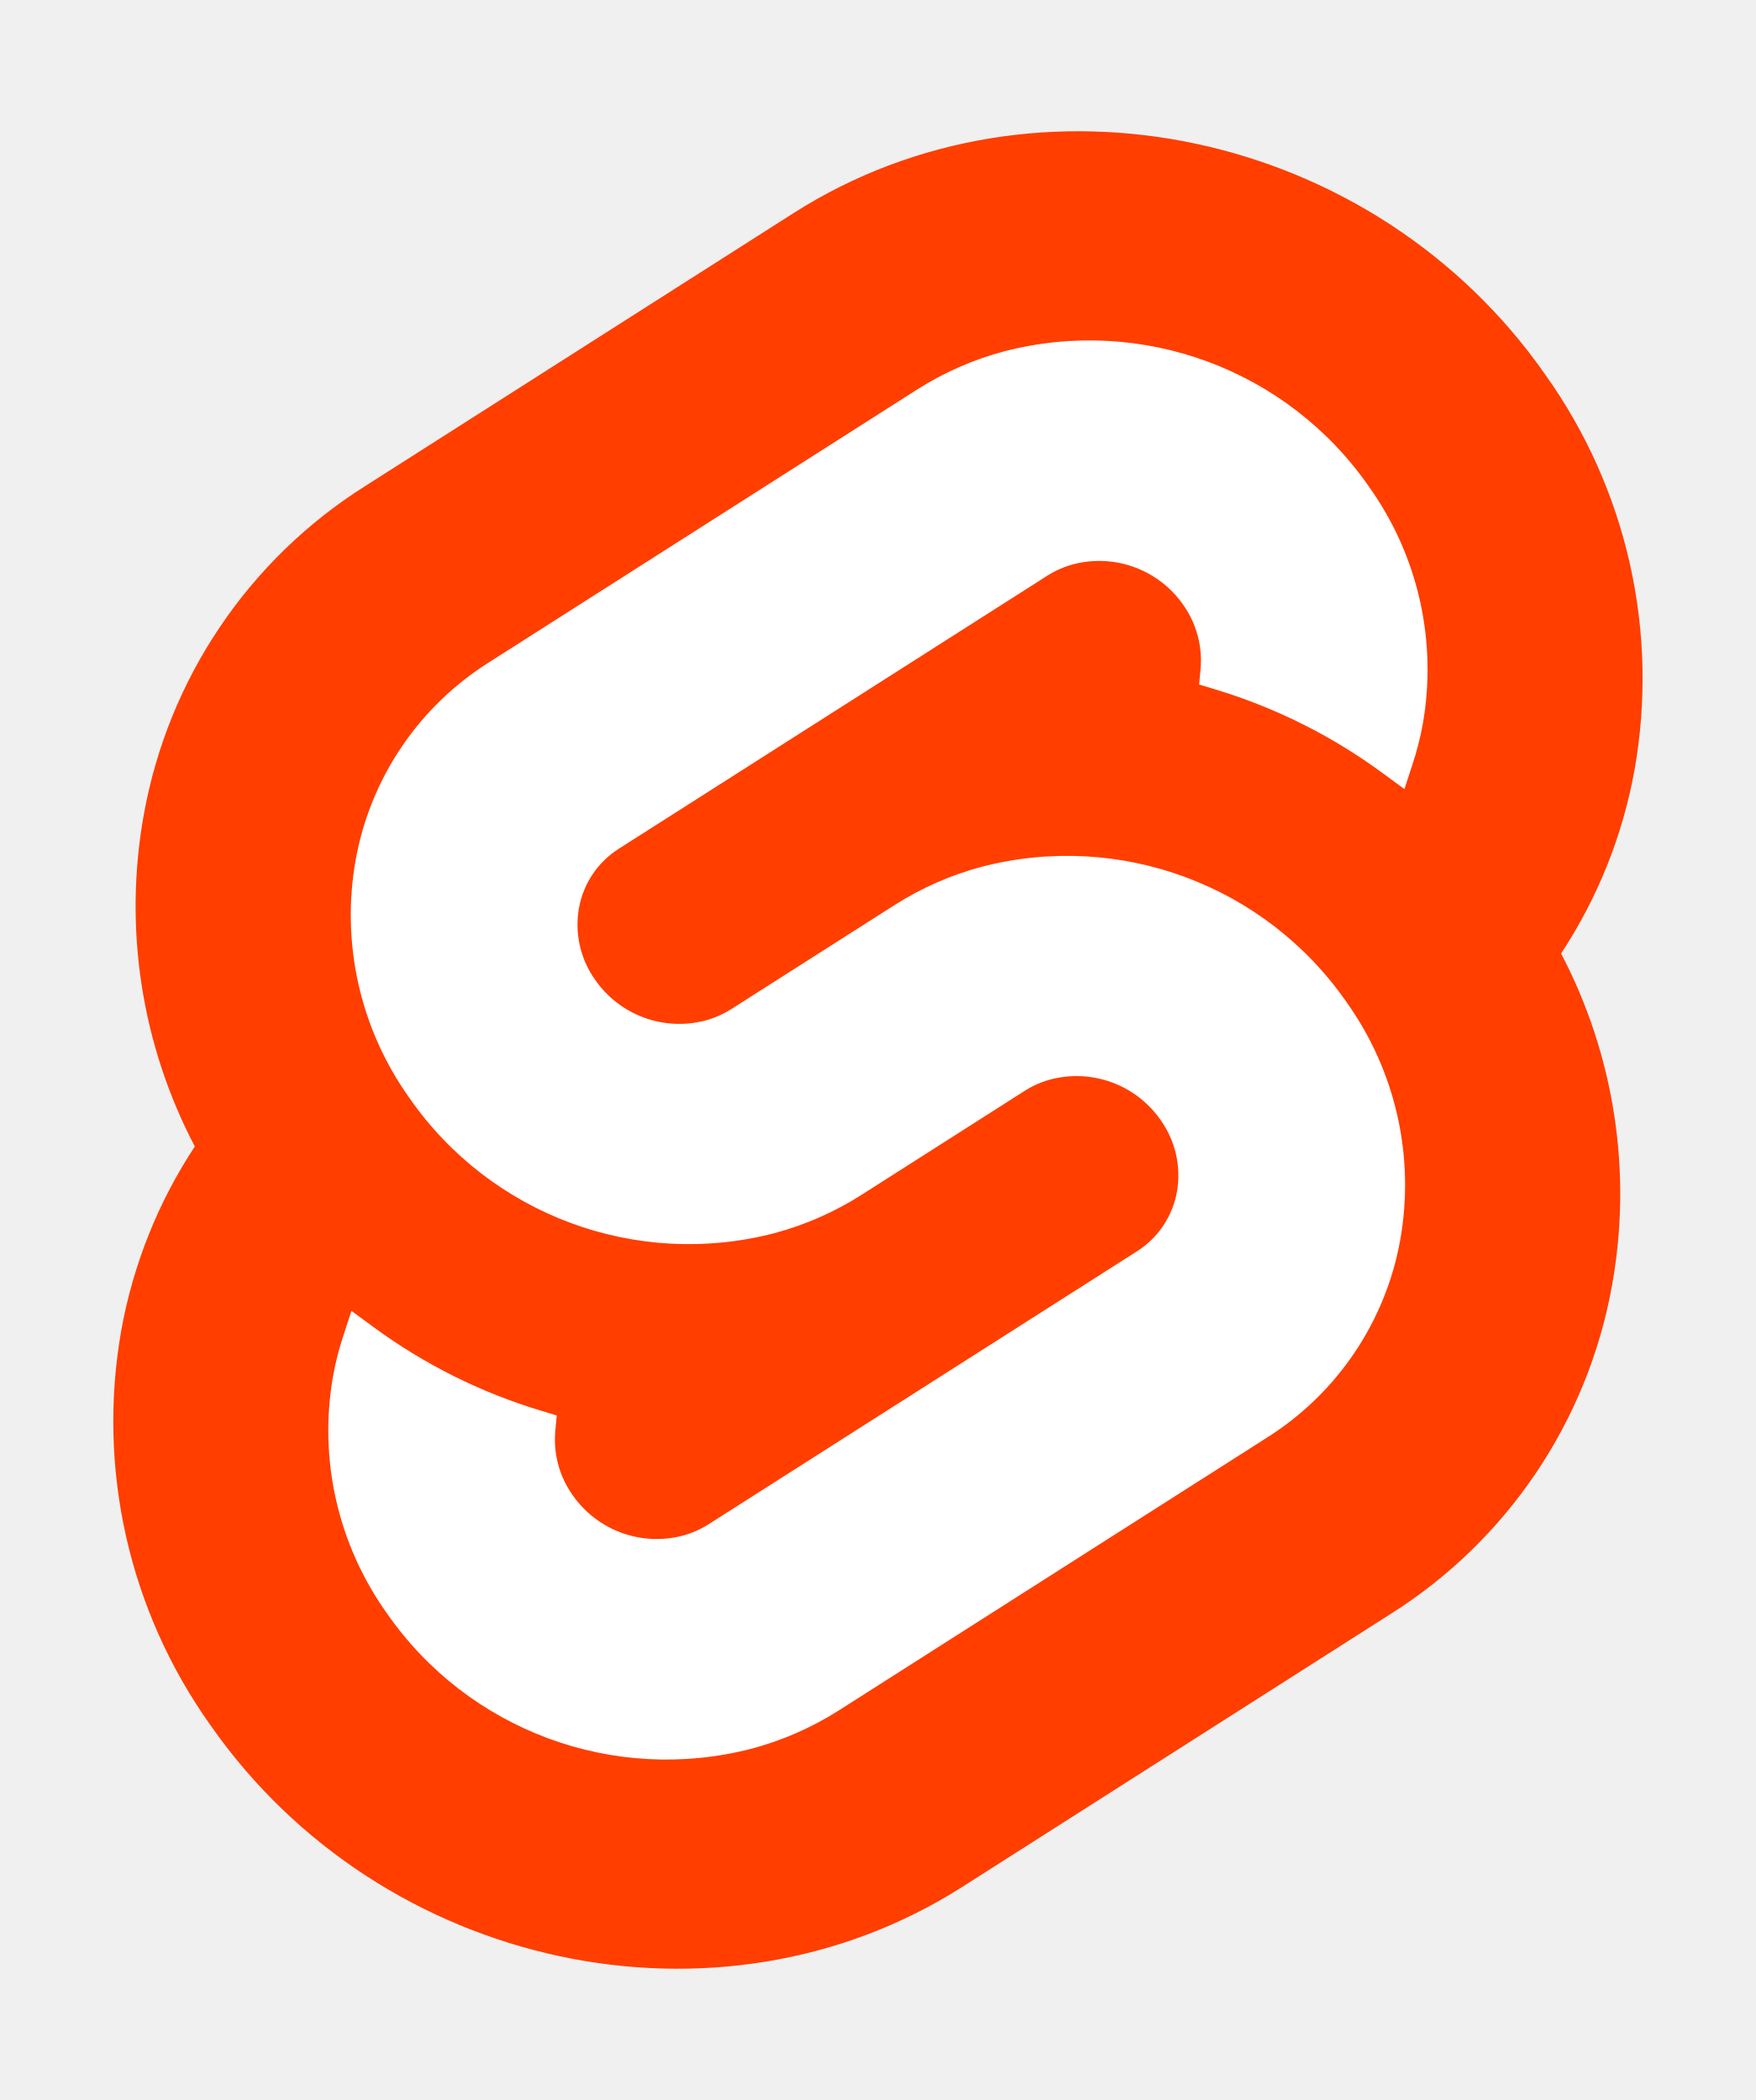
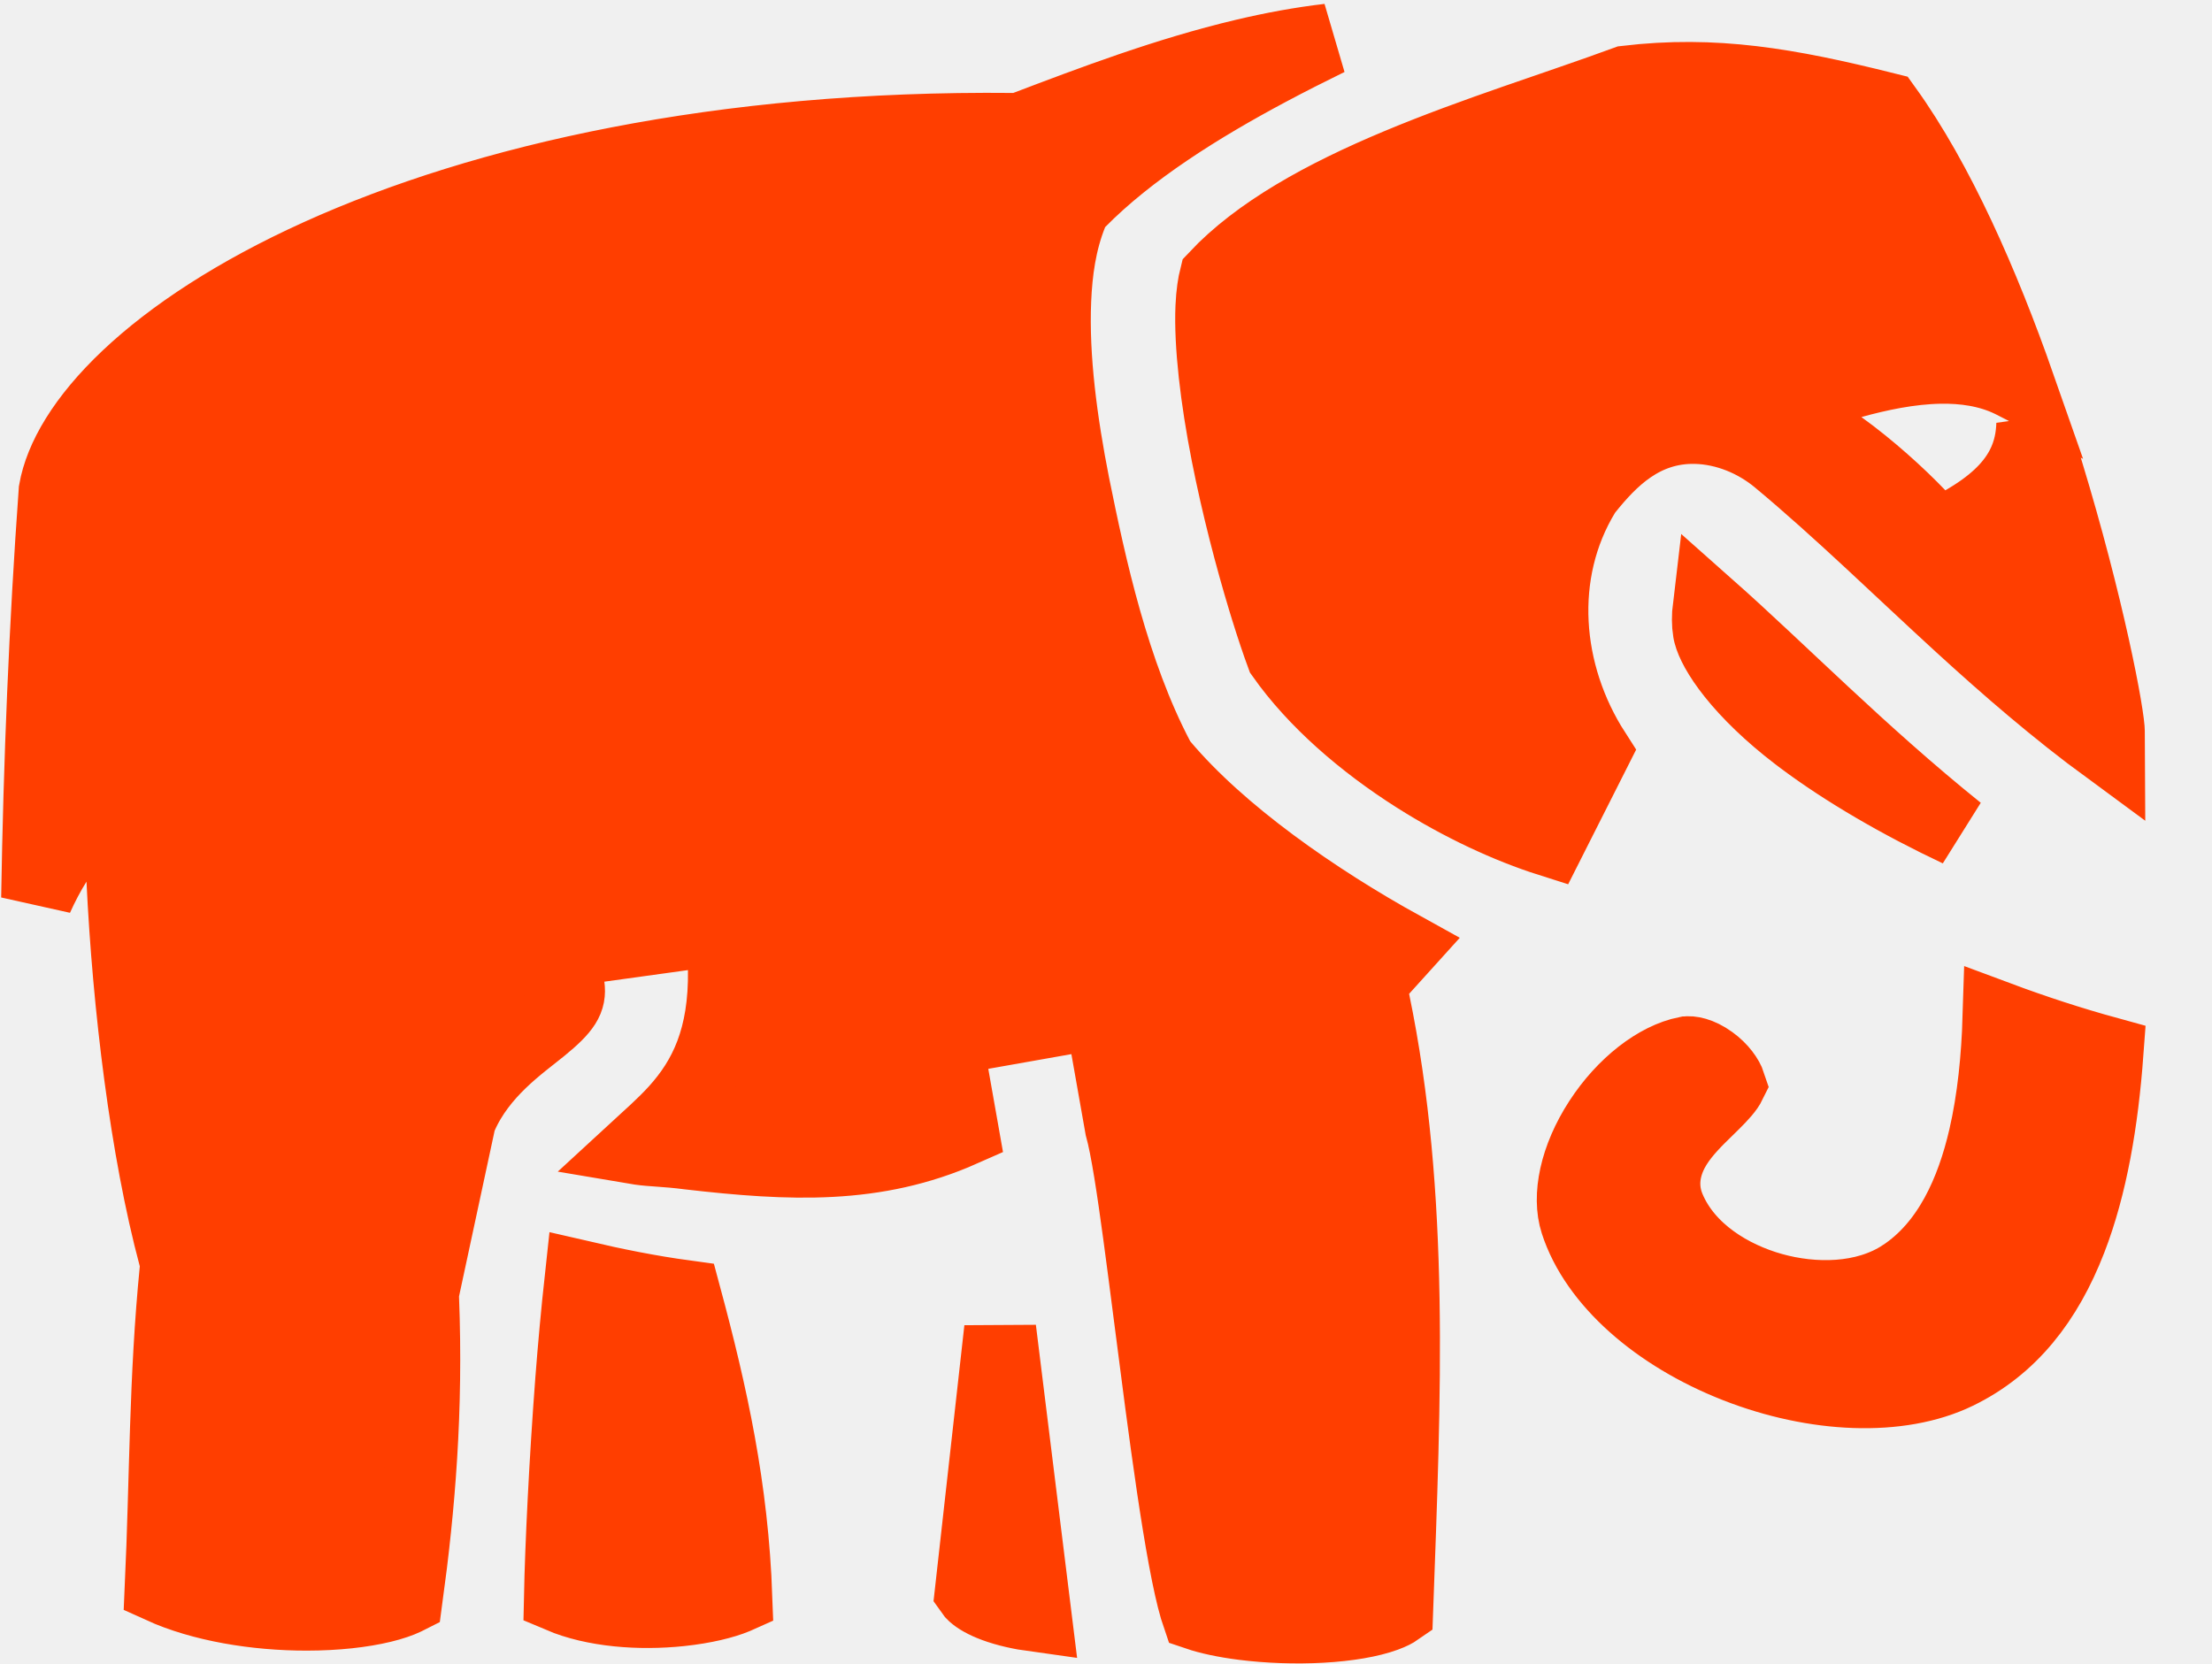
- <svg xmlns="http://www.w3.org/2000/svg" width="107" height="128" viewBox="0 0 107 128">
-   <path d="M94.157 22.819c-10.4-14.885-30.94-19.297-45.792-9.835L22.282 29.608A29.92 29.92 0 0 0 8.764 49.65a31.5 31.5 0 0 0 3.108 20.231 30 30 0 0 0-4.477 11.183 31.9 31.9 0 0 0 5.448 24.116c10.402 14.887 30.942 19.297 45.791 9.835l26.083-16.624A29.92 29.92 0 0 0 98.235 78.35a31.53 31.53 0 0 0-3.105-20.232 30 30 0 0 0 4.474-11.182 31.88 31.88 0 0 0-5.447-24.116" style="fill:#ff3e00" />
-   <path d="M45.817 106.582a20.72 20.72 0 0 1-22.237-8.243 19.17 19.17 0 0 1-3.277-14.503 18 18 0 0 1 .624-2.435l.49-1.498 1.337.981a33.6 33.6 0 0 0 10.203 5.098l.97.294-.09.968a5.85 5.85 0 0 0 1.052 3.878 6.24 6.24 0 0 0 6.695 2.485 5.8 5.8 0 0 0 1.603-.704L69.27 76.28a5.43 5.43 0 0 0 2.45-3.631 5.8 5.8 0 0 0-.987-4.371 6.24 6.24 0 0 0-6.698-2.487 5.7 5.7 0 0 0-1.6.704l-9.953 6.345a19 19 0 0 1-5.296 2.326 20.72 20.72 0 0 1-22.237-8.243 19.17 19.17 0 0 1-3.277-14.502 17.99 17.99 0 0 1 8.13-12.052l26.081-16.623a19 19 0 0 1 5.3-2.329 20.72 20.72 0 0 1 22.237 8.243 19.17 19.17 0 0 1 3.277 14.503 18 18 0 0 1-.624 2.435l-.49 1.498-1.337-.98a33.6 33.6 0 0 0-10.203-5.1l-.97-.294.09-.968a5.86 5.86 0 0 0-1.052-3.878 6.24 6.24 0 0 0-6.696-2.485 5.8 5.8 0 0 0-1.602.704L37.73 51.72a5.42 5.42 0 0 0-2.449 3.63 5.79 5.79 0 0 0 .986 4.372 6.24 6.24 0 0 0 6.698 2.486 5.8 5.8 0 0 0 1.602-.704l9.952-6.342a19 19 0 0 1 5.295-2.328 20.72 20.72 0 0 1 22.237 8.242 19.17 19.17 0 0 1 3.277 14.503 18 18 0 0 1-8.13 12.053l-26.081 16.622a19 19 0 0 1-5.3 2.328" style="fill:#fff" />
+ <svg xmlns="http://www.w3.org/2000/svg" width="553" height="416" viewBox="0 0 553 416" fill="none">
+   <path d="M332.169 9.916C327.255 12.324 322.265 14.846 317.325 17.477C300.054 26.68 282.485 37.651 269.871 50.477L268.609 51.76L267.938 53.429C265.082 60.527 264.107 67.892 263.8 75.082C263.18 89.519 265.396 105.73 268.428 121.141L268.433 121.164L268.437 121.188C272.578 141.658 278.3 168.055 289.575 189.523L290.027 190.384L290.652 191.128C305.166 208.403 328.979 224.897 350.656 236.877C348.985 238.724 347.301 240.586 345.599 242.472L342.539 245.859L343.465 250.328C353.562 299.093 351.22 349.289 349.288 402.651C348.842 402.961 347.97 403.46 346.361 404.049C342.576 405.435 336.97 406.407 330.381 406.772C323.898 407.132 316.985 406.876 310.841 406.101C306.036 405.495 302.114 404.62 299.346 403.68C299.209 403.28 299.052 402.801 298.885 402.233C298.022 399.31 297.082 395.088 296.093 389.768C294.126 379.186 292.137 365.21 290.208 350.662C288.302 336.289 286.425 321.113 284.761 308.843C283.192 297.276 281.661 287.044 280.22 281.869L276.709 262.015L275.142 253.152L266.278 254.72L245.503 258.395L236.641 259.962L238.208 268.823L240.66 282.694C218.888 292.339 197.702 291.38 172.274 288.458C169.307 288.07 166.941 287.893 164.959 287.752C162.906 287.605 161.487 287.509 159.974 287.294C159.67 287.251 159.357 287.2 159.03 287.144C161.963 284.44 165.704 281.204 168.877 277.701C176.181 269.637 181.229 259.494 180.989 242.445L180.847 232.261L170.757 233.657L149.858 236.549L141.021 237.771L142.166 246.619C142.598 249.953 141.433 252.14 135.337 257.107C130.02 261.44 120.275 268.068 115.416 279.108L115.047 279.947L114.854 280.844L105.955 322.281L105.717 323.389L105.761 324.521C106.858 352.769 104.8 376.832 101.678 399.691C101.601 399.73 101.523 399.772 101.439 399.812C100.063 400.474 98.122 401.159 95.605 401.769C90.572 402.988 83.99 403.729 76.7 403.735C63.93 403.746 50.377 401.51 40.19 396.874C41.451 369.139 41.204 344.773 43.905 317.524L44.067 315.891L43.642 314.306C36.484 287.61 32.119 251.529 30.611 220.02L29.237 191.29L13.99 215.679C12.213 218.522 10.662 221.5 9.289 224.557C9.85 190.593 11.249 156.278 13.668 122.701C15.091 114.562 20.739 104.687 31.832 94.197C42.973 83.663 59.004 73.097 79.689 63.733C121.03 45.019 180.092 31.506 253.219 32.242L254.917 32.259L256.504 31.656C272.782 25.474 291.558 18.323 311.035 13.713C318.112 12.038 325.186 10.726 332.169 9.916ZM258.905 404.039C255.021 403.505 251.507 402.697 248.628 401.631C245.993 400.656 244.315 399.623 243.369 398.767C243.036 398.465 242.829 398.22 242.699 398.03L250.037 332.363L258.905 404.039ZM145.214 319.158C153.695 321.126 162.391 322.888 171.334 324.104C177.982 348.815 183.114 372.121 184.088 399.49C184.039 399.511 183.989 399.535 183.938 399.557C180.965 400.794 176.105 402.01 170.144 402.64C159.801 403.731 148.43 402.838 139.99 399.25C140.251 386.534 141.269 365.329 142.822 344.991C143.422 337.202 144.222 328.256 145.214 319.158ZM499.643 254.373C508.731 257.761 517.877 260.737 526.872 263.209C525.609 280.335 522.915 296.444 517.661 310.013C511.725 325.342 502.746 336.902 489.248 343.426C474.886 350.366 453.718 349.453 434.003 341.719C414.243 333.967 398.817 320.512 394.027 305.689C391.902 299.113 393.851 289.501 399.864 280.226C405.841 271.007 414.255 264.607 421.566 263.152H421.568C422.555 262.956 424.909 263.266 427.784 265.343C430.387 267.222 431.949 269.518 432.477 271.128C432.39 271.305 432.237 271.583 431.963 271.978C430.874 273.548 429.157 275.239 426.549 277.783C424.338 279.94 421.146 283.022 418.992 286.489C416.711 290.161 414.844 295.511 417.109 301.482L417.342 302.062C421.871 312.794 432.884 319.383 443.11 322.236C453.374 325.101 466.097 325.126 475.597 318.892L475.598 318.893C487.122 311.33 493.014 297.822 496.124 284.358C498.316 274.868 499.329 264.508 499.643 254.373ZM406.563 20.412C428.587 17.811 446.9 20.949 471.538 27.107C484.59 45.251 495.868 70.863 504.844 96.496L503.196 95.654L502.651 95.383C497.004 92.643 490.807 91.859 485.056 91.952C477.417 92.076 469.596 93.764 462.939 95.611L444.833 100.636L460.097 111.595C467.394 116.834 474.876 123.621 479.826 128.812L484.711 133.933L490.84 130.393C497.867 126.334 502.63 121.974 505.357 116.817C507.476 112.813 507.979 109.003 508.082 106.039C509.401 110.05 510.664 114.038 511.864 117.975C516.889 134.46 520.765 149.755 523.376 161.545C524.682 167.442 525.663 172.417 526.31 176.193C526.634 178.084 526.865 179.628 527.014 180.81C527.088 181.399 527.137 181.865 527.166 182.216C527.192 182.531 527.197 182.681 527.197 182.705C527.193 184.235 527.197 185.792 527.207 187.373C513.832 177.554 501.757 167.078 490.179 156.494C474.848 142.48 459.897 127.798 444.51 114.987L444.509 114.986C438.835 110.263 431.475 107.175 423.896 106.993L423.873 106.992H423.851C410.777 106.745 402.732 115.121 396.756 122.563L396.387 123.022L396.081 123.525C384.072 143.291 386.126 168.42 398.689 187.97L387.458 210.214C377 206.897 365.233 201.444 354.02 194.337C340.623 185.847 328.556 175.34 320.521 163.956C319.411 160.947 318.033 156.879 316.556 152.104L316.555 152.103L315.93 150.062C312.786 139.682 309.349 126.606 306.789 113.597C304.037 99.609 302.462 86.09 302.862 76.757C303.009 73.346 303.441 70.807 303.825 69.282C314.445 57.965 330.753 48.953 349.522 41.109C368.809 33.049 388.642 26.976 406.563 20.412ZM427.181 151.651C445.282 167.701 465.094 188.061 489.547 207.745C474.848 200.805 461.262 192.905 450.507 184.859L449.192 183.864C442.353 178.625 436.999 173.364 433.246 168.668C429.602 164.108 427.901 160.623 427.365 158.563L427.273 158.171L427.2 157.781C426.918 156.123 426.902 153.963 427.181 151.651Z" fill="#FF3E00" stroke="#FF3E00" stroke-width="18" />
</svg>
